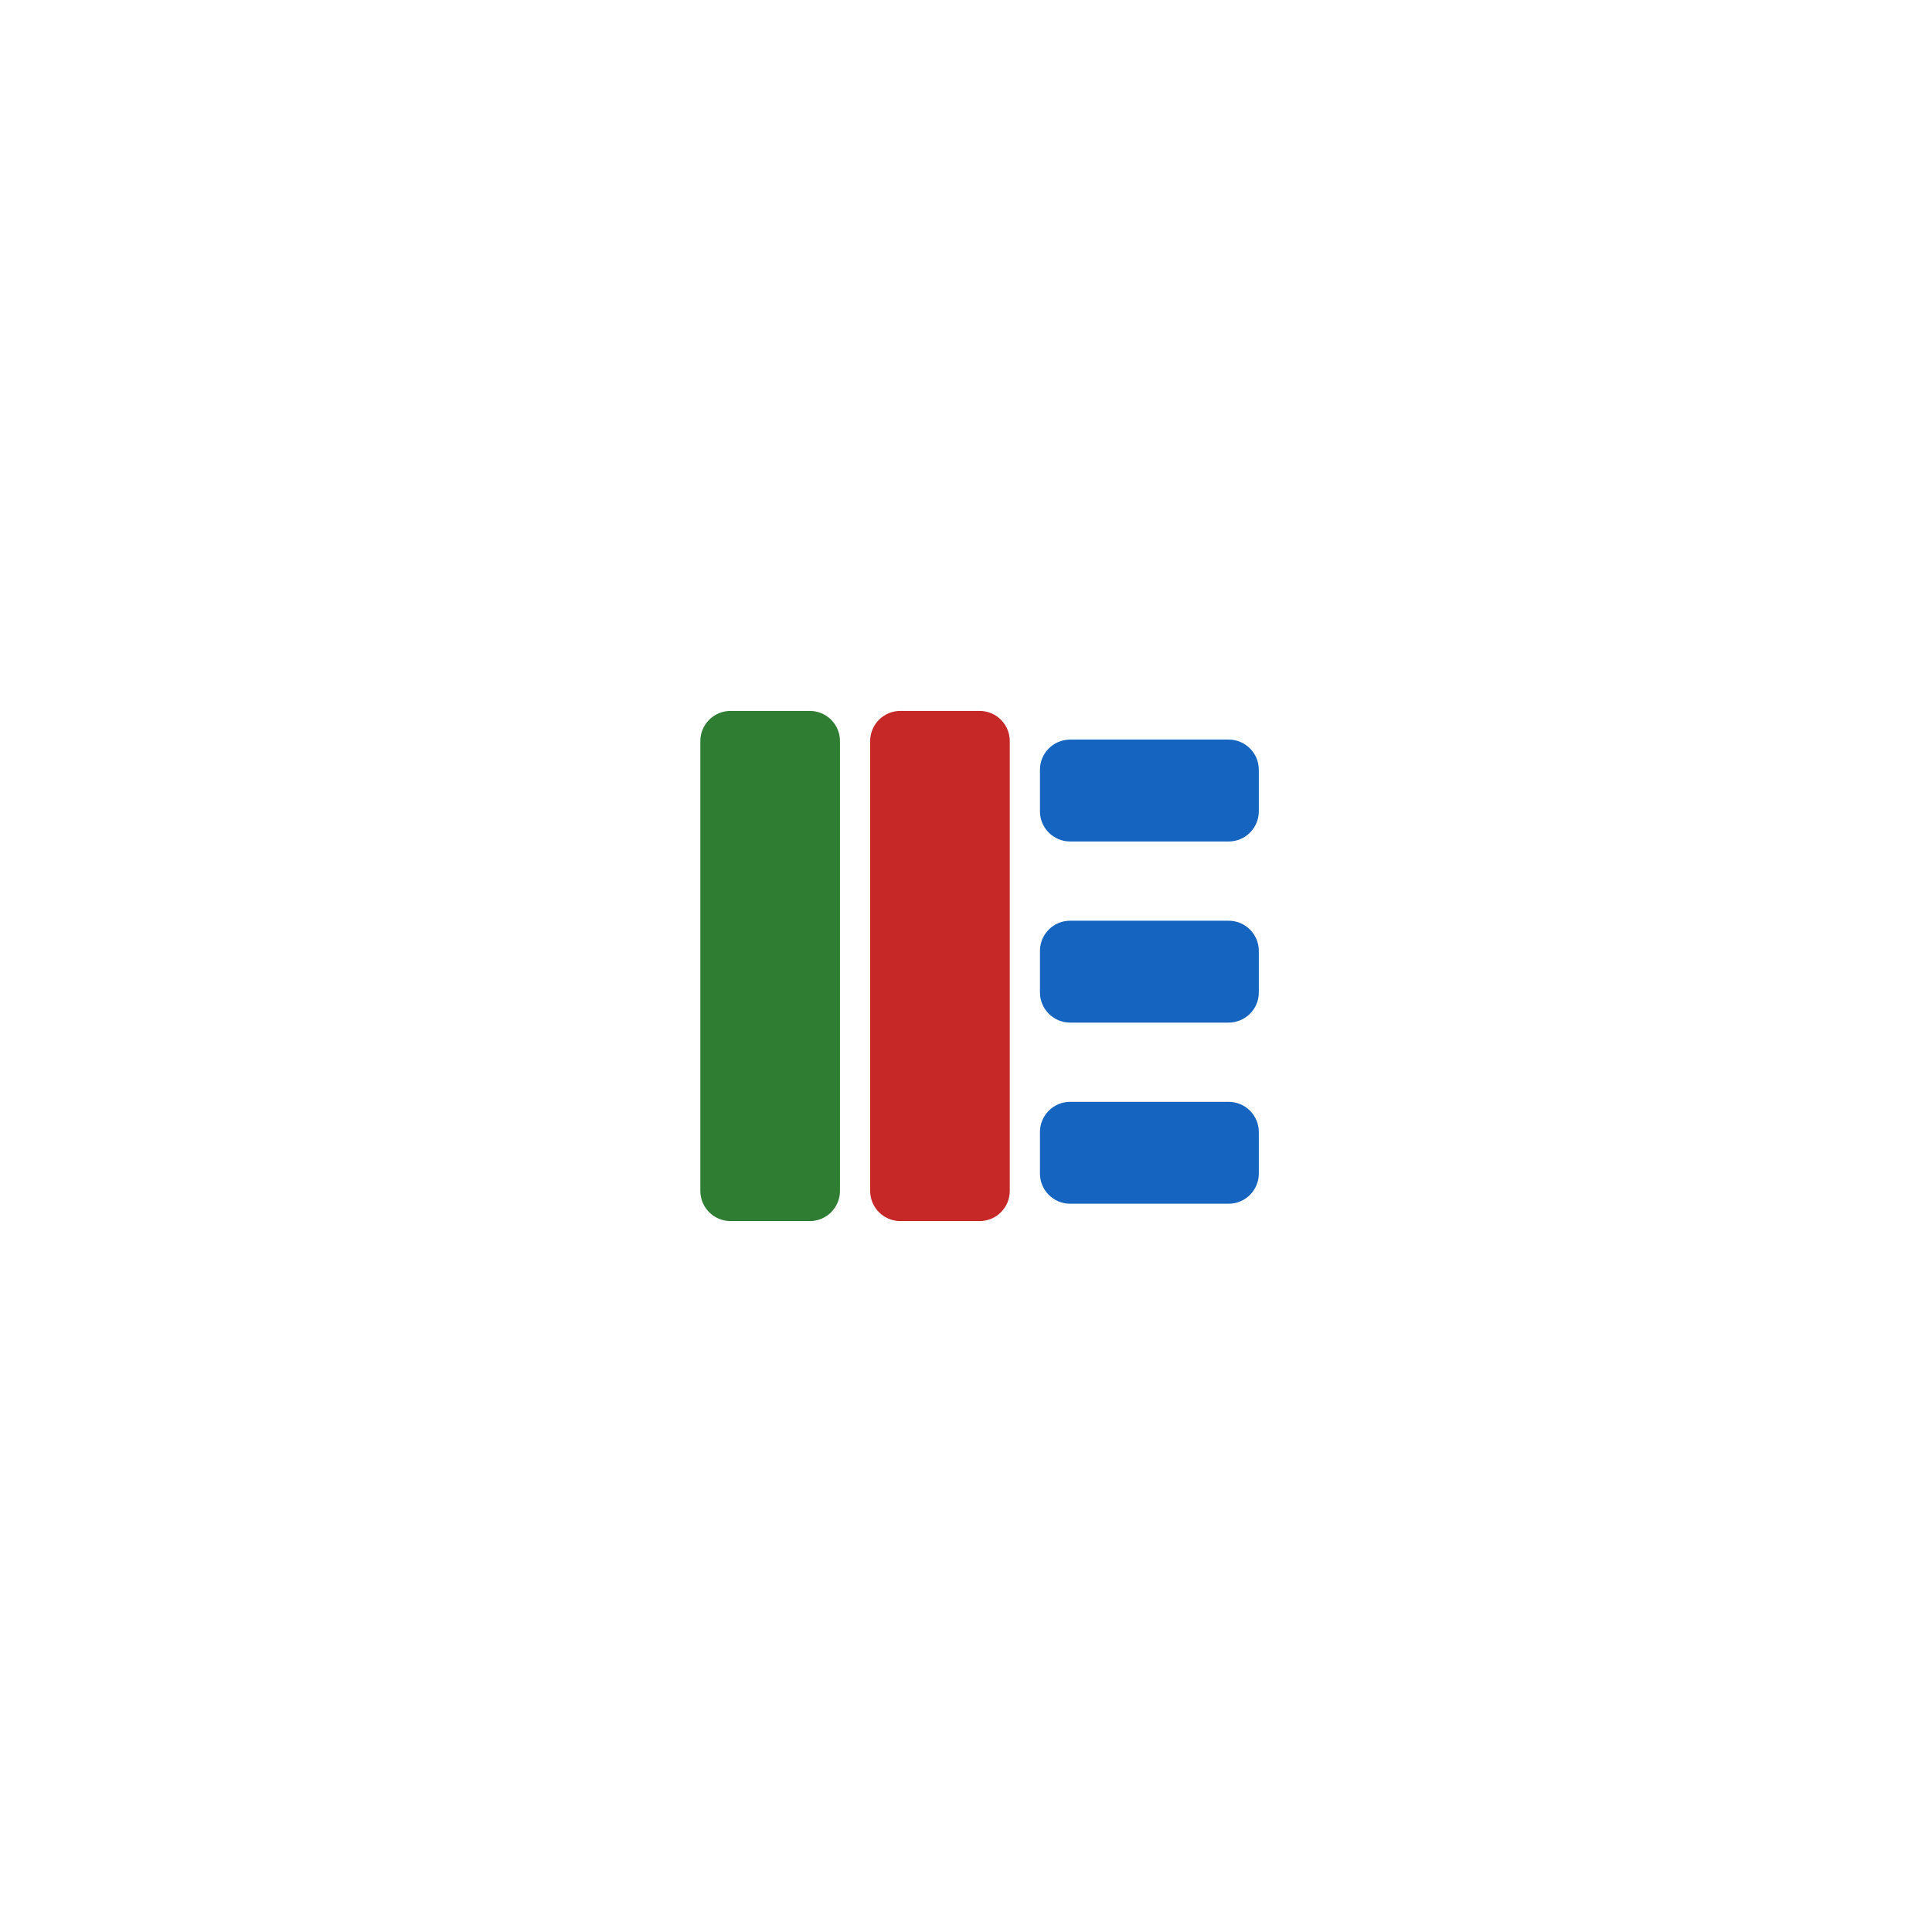
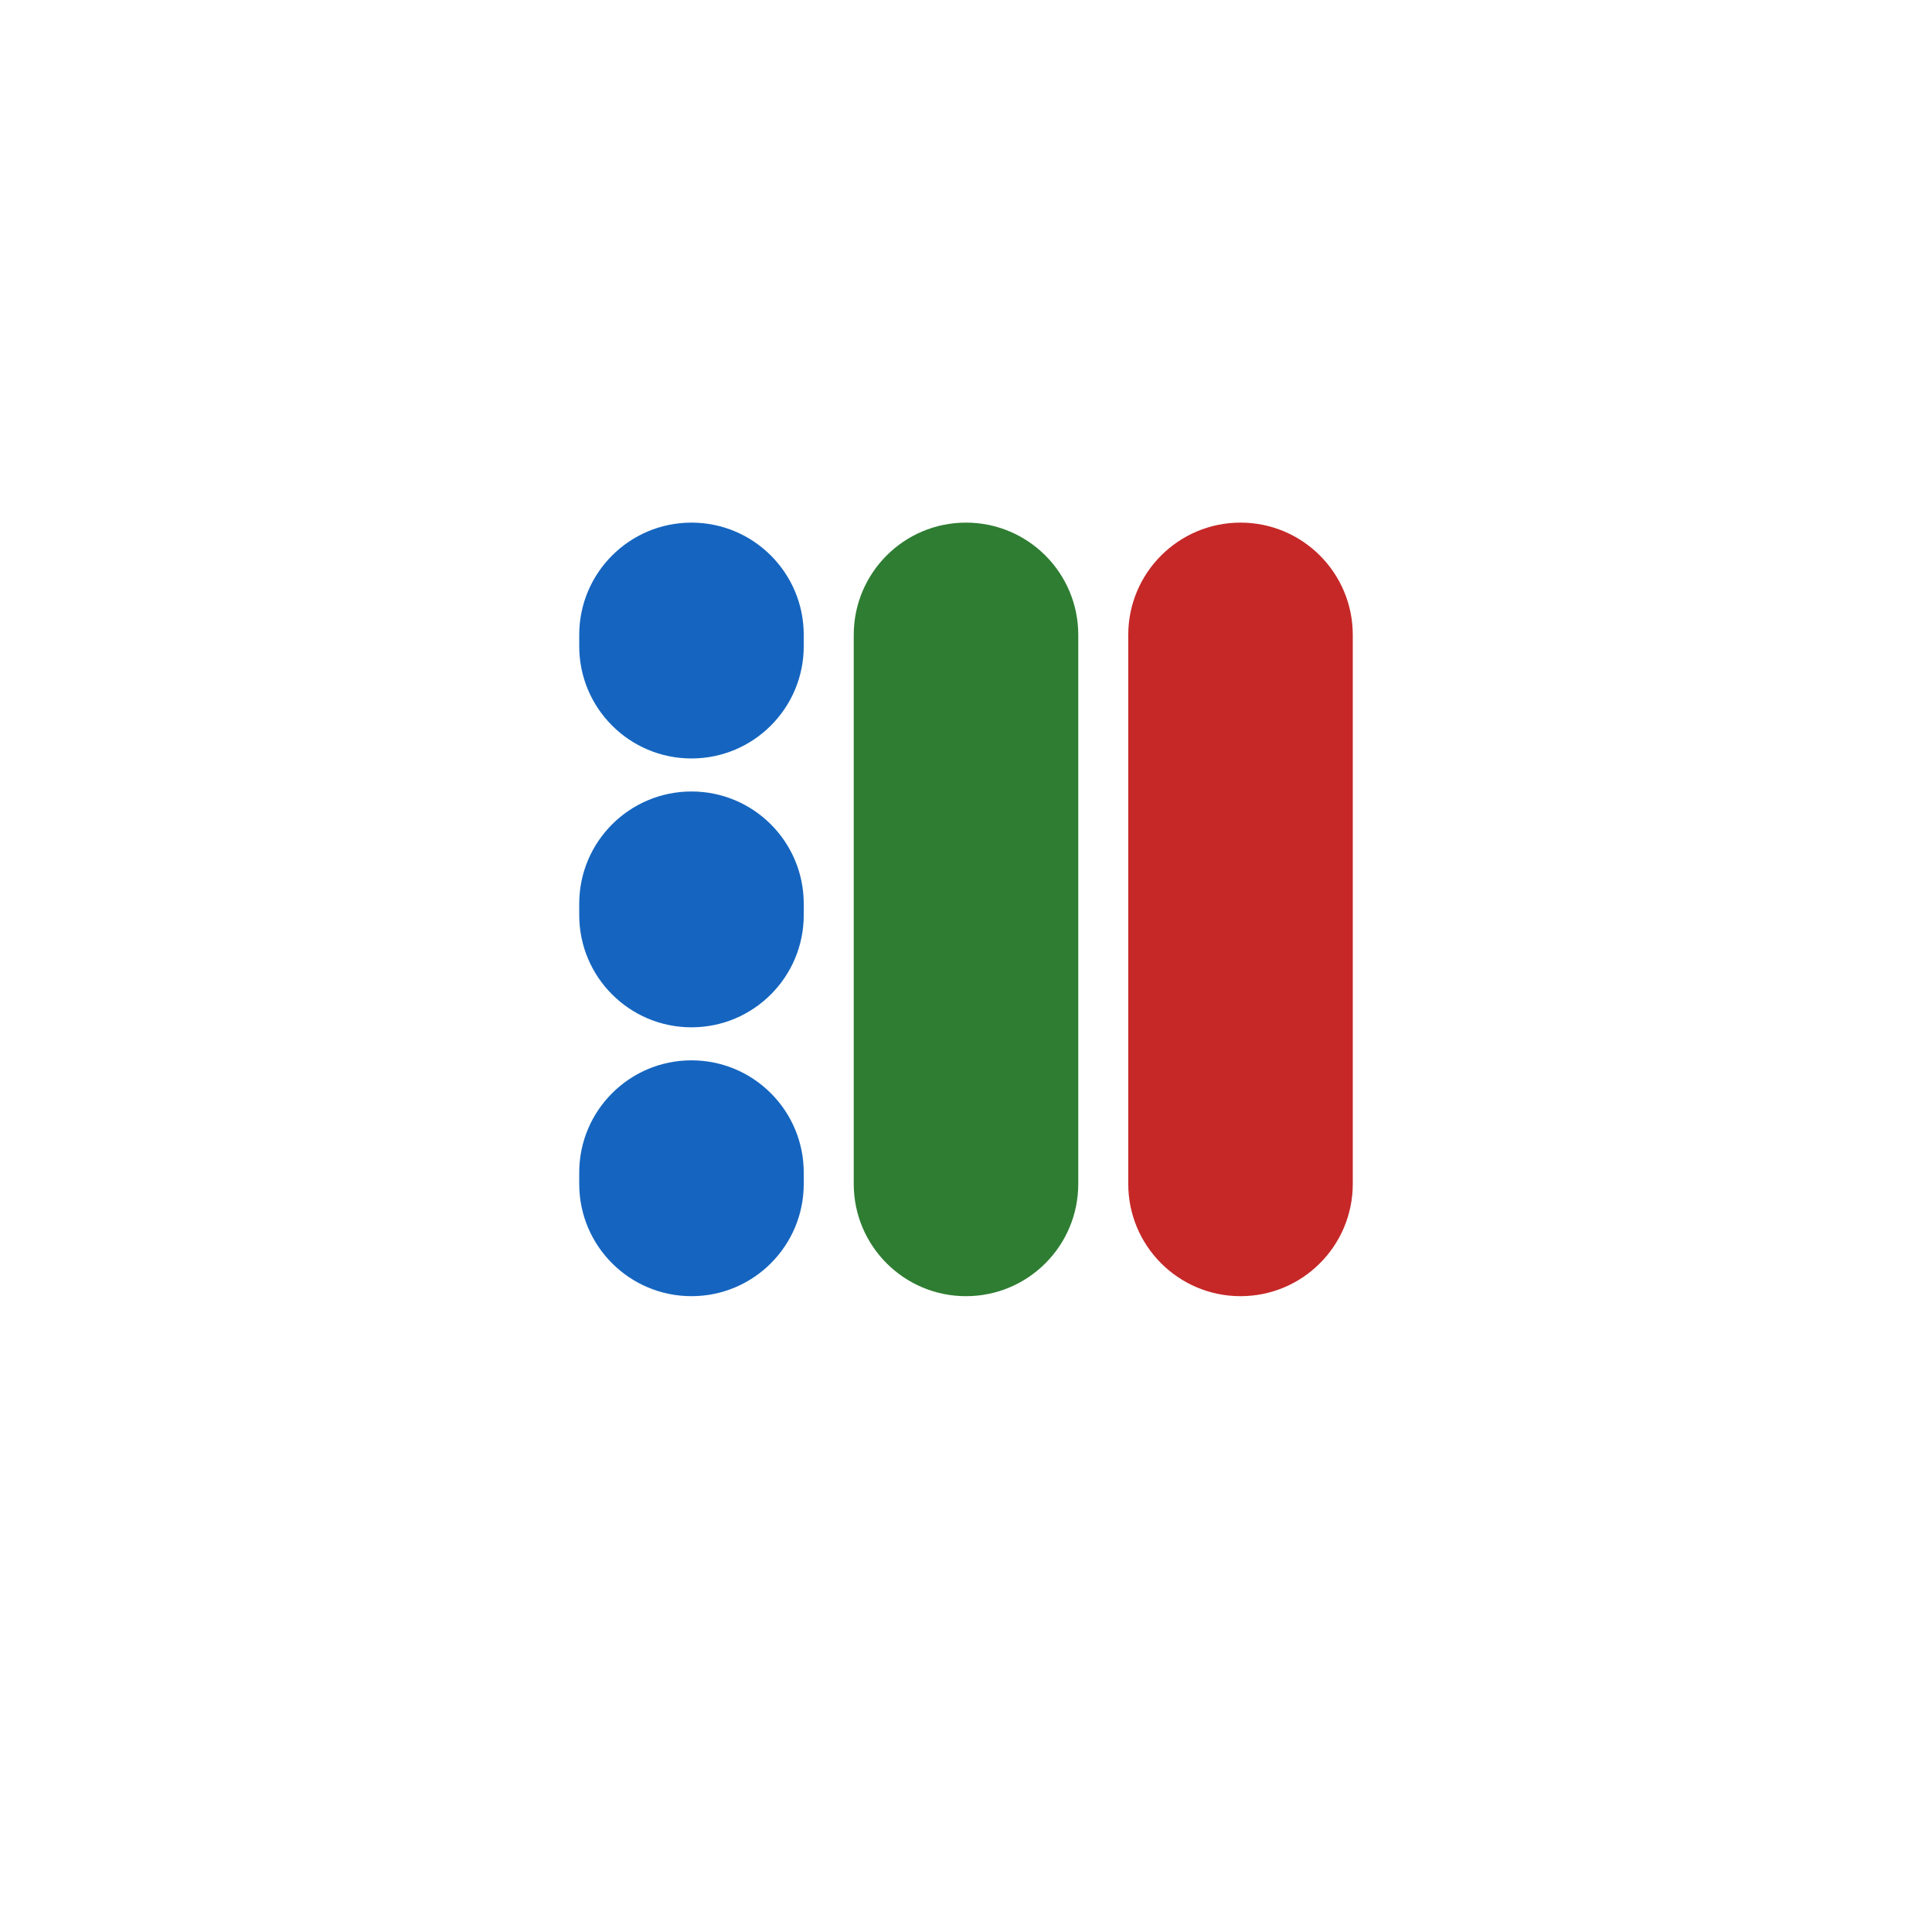
<svg xmlns="http://www.w3.org/2000/svg" width="1024" height="1024" viewBox="0 0 1024 1024" fill="none">
-   <g transform="translate(307.2, 307.2) scale(0.40)">
-     <rect x="160" y="174" width="185" height="676" rx="40" fill="#2E7D32" />
-     <rect x="385" y="174" width="185" height="676" rx="40" fill="#C62828" />
-     <rect x="610" y="212" width="290" height="135" rx="40" fill="#1565C0" />
-     <rect x="610" y="452" width="290" height="135" rx="40" fill="#1565C0" />
-     <rect x="610" y="692" width="290" height="135" rx="40" fill="#1565C0" />
-   </g>
+   <rect x="307" y="277" width="119" height="125" rx="59.5" fill="#1565C0" />
+   <rect x="307" y="419.5" width="119" height="125" rx="59.5" fill="#1565C0" />
+   <rect x="307" y="562" width="119" height="125" rx="59.5" fill="#1565C0" />
+   <rect x="452.5" y="277" width="119" height="410" rx="59.5" fill="#2E7D32" />
+   <rect x="598" y="277" width="119" height="410" rx="59.5" fill="#C62828" />
</svg>
